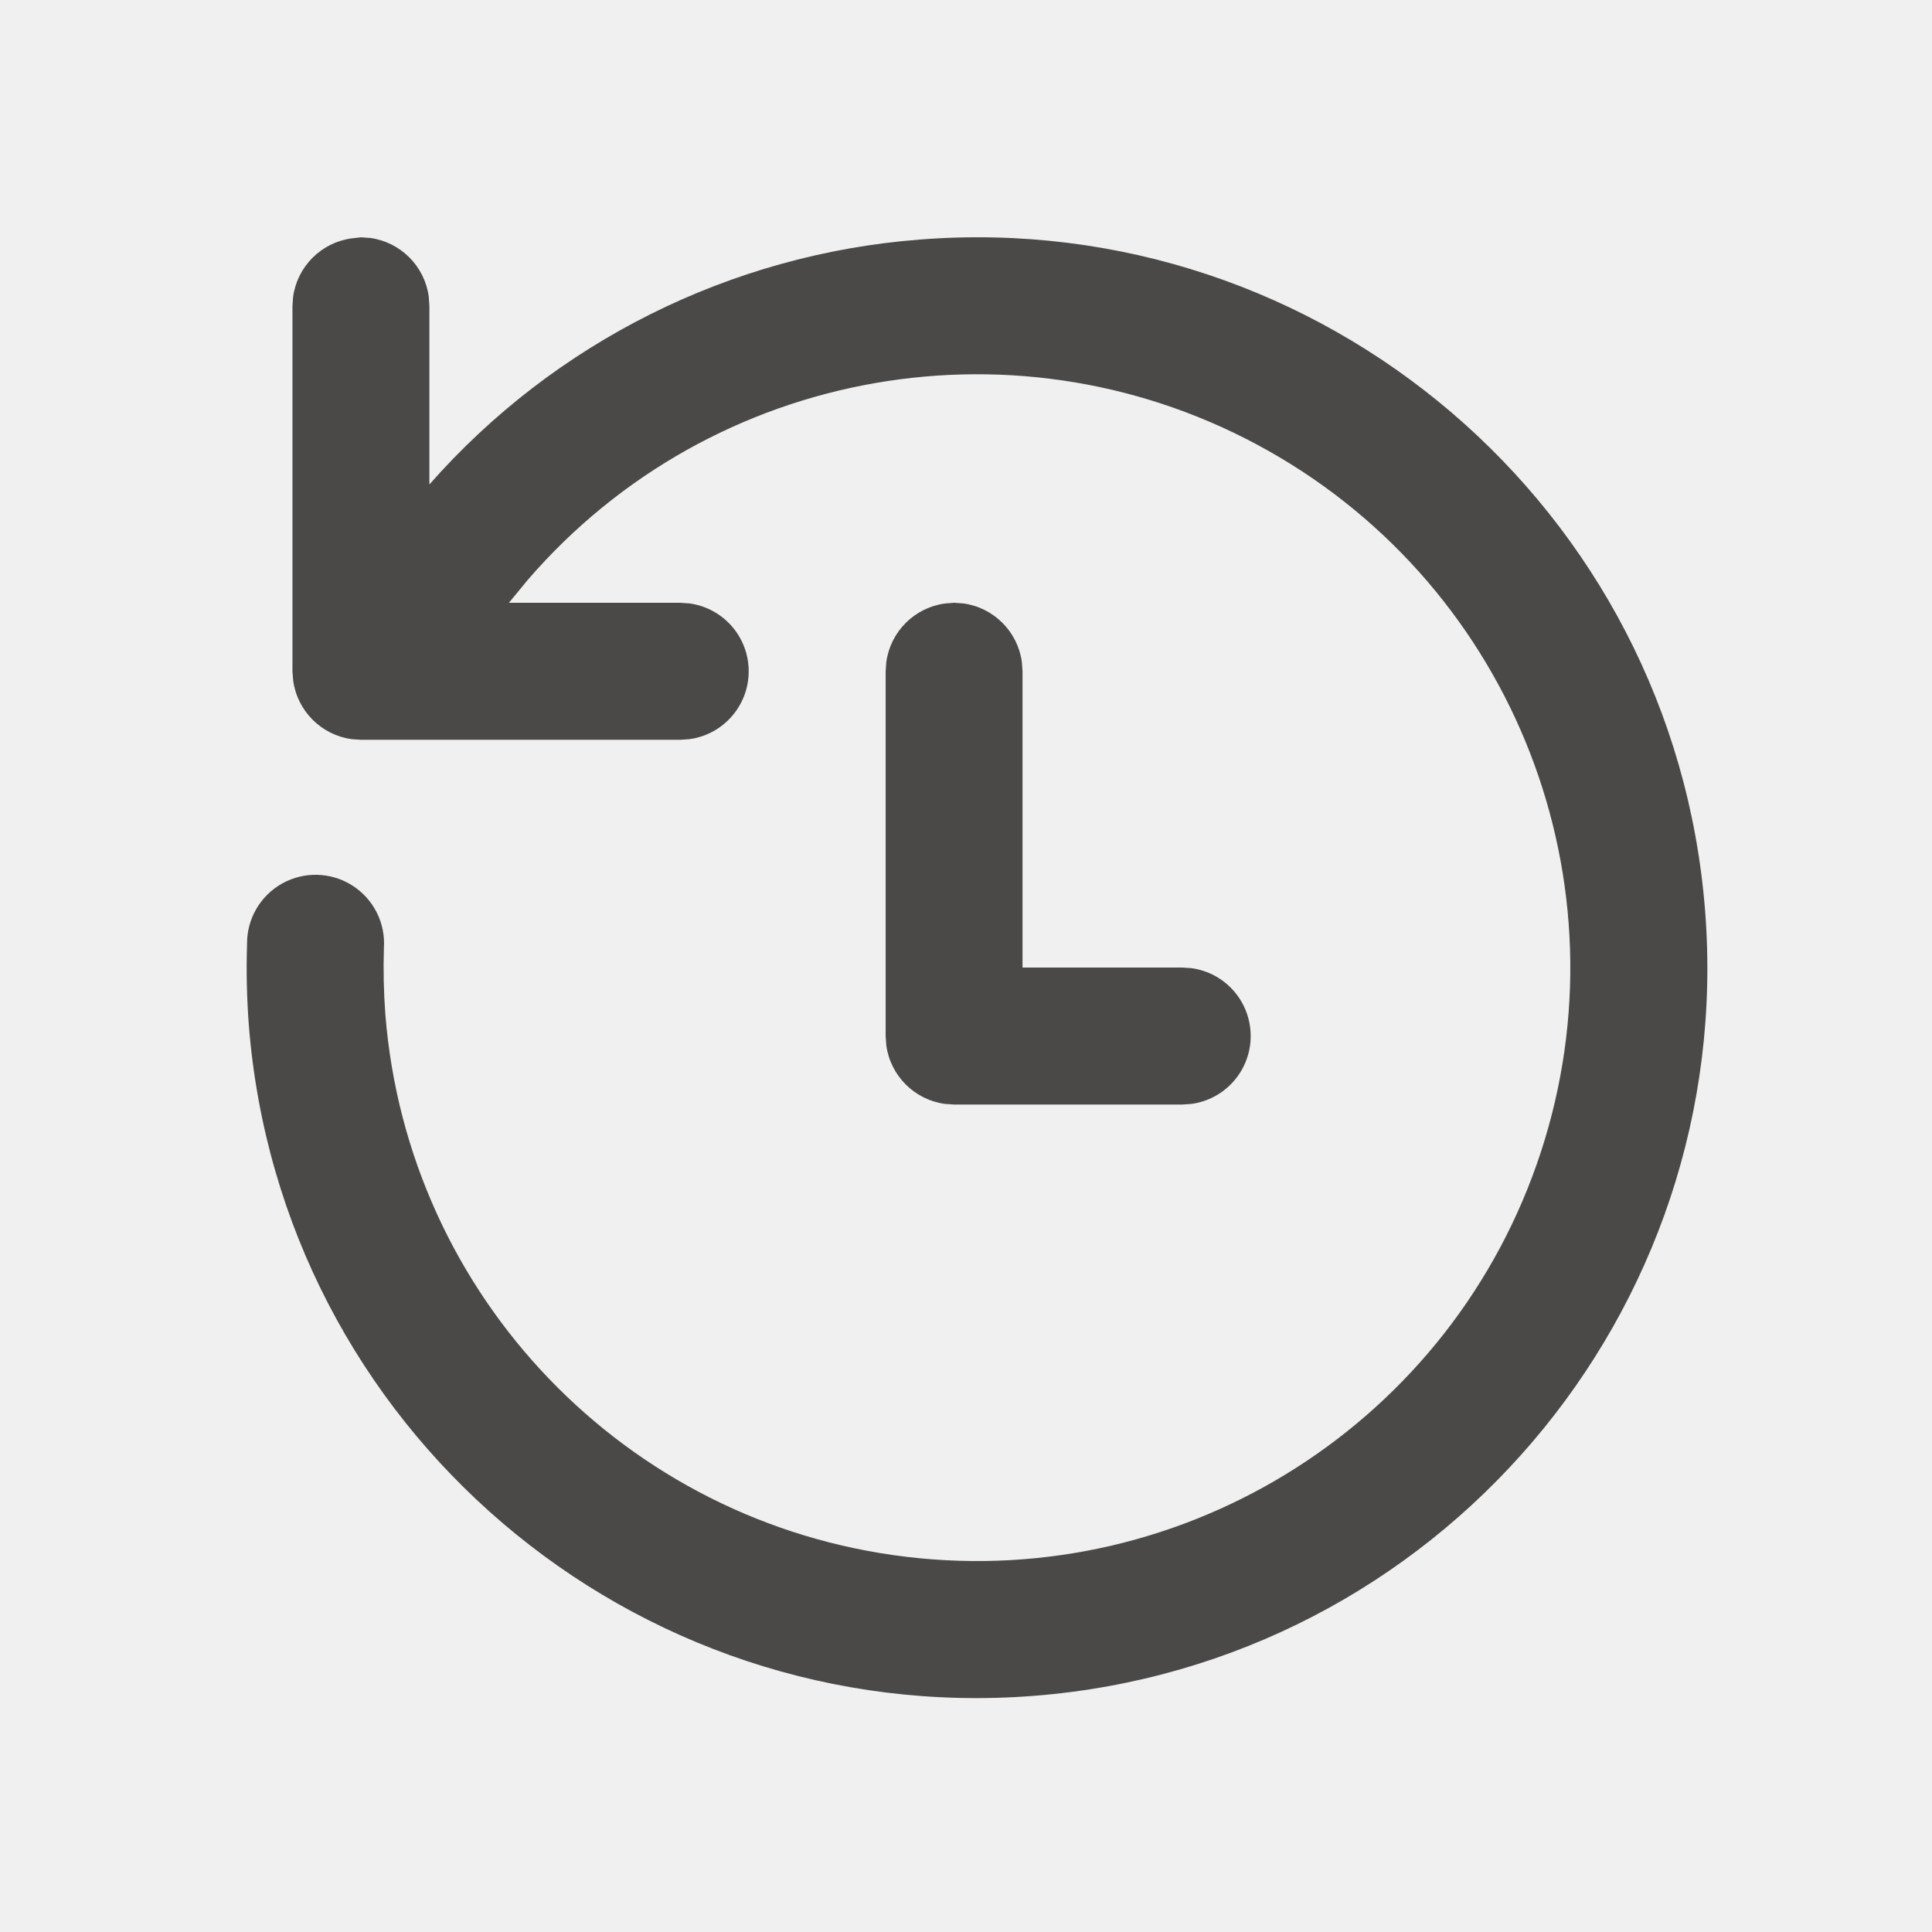
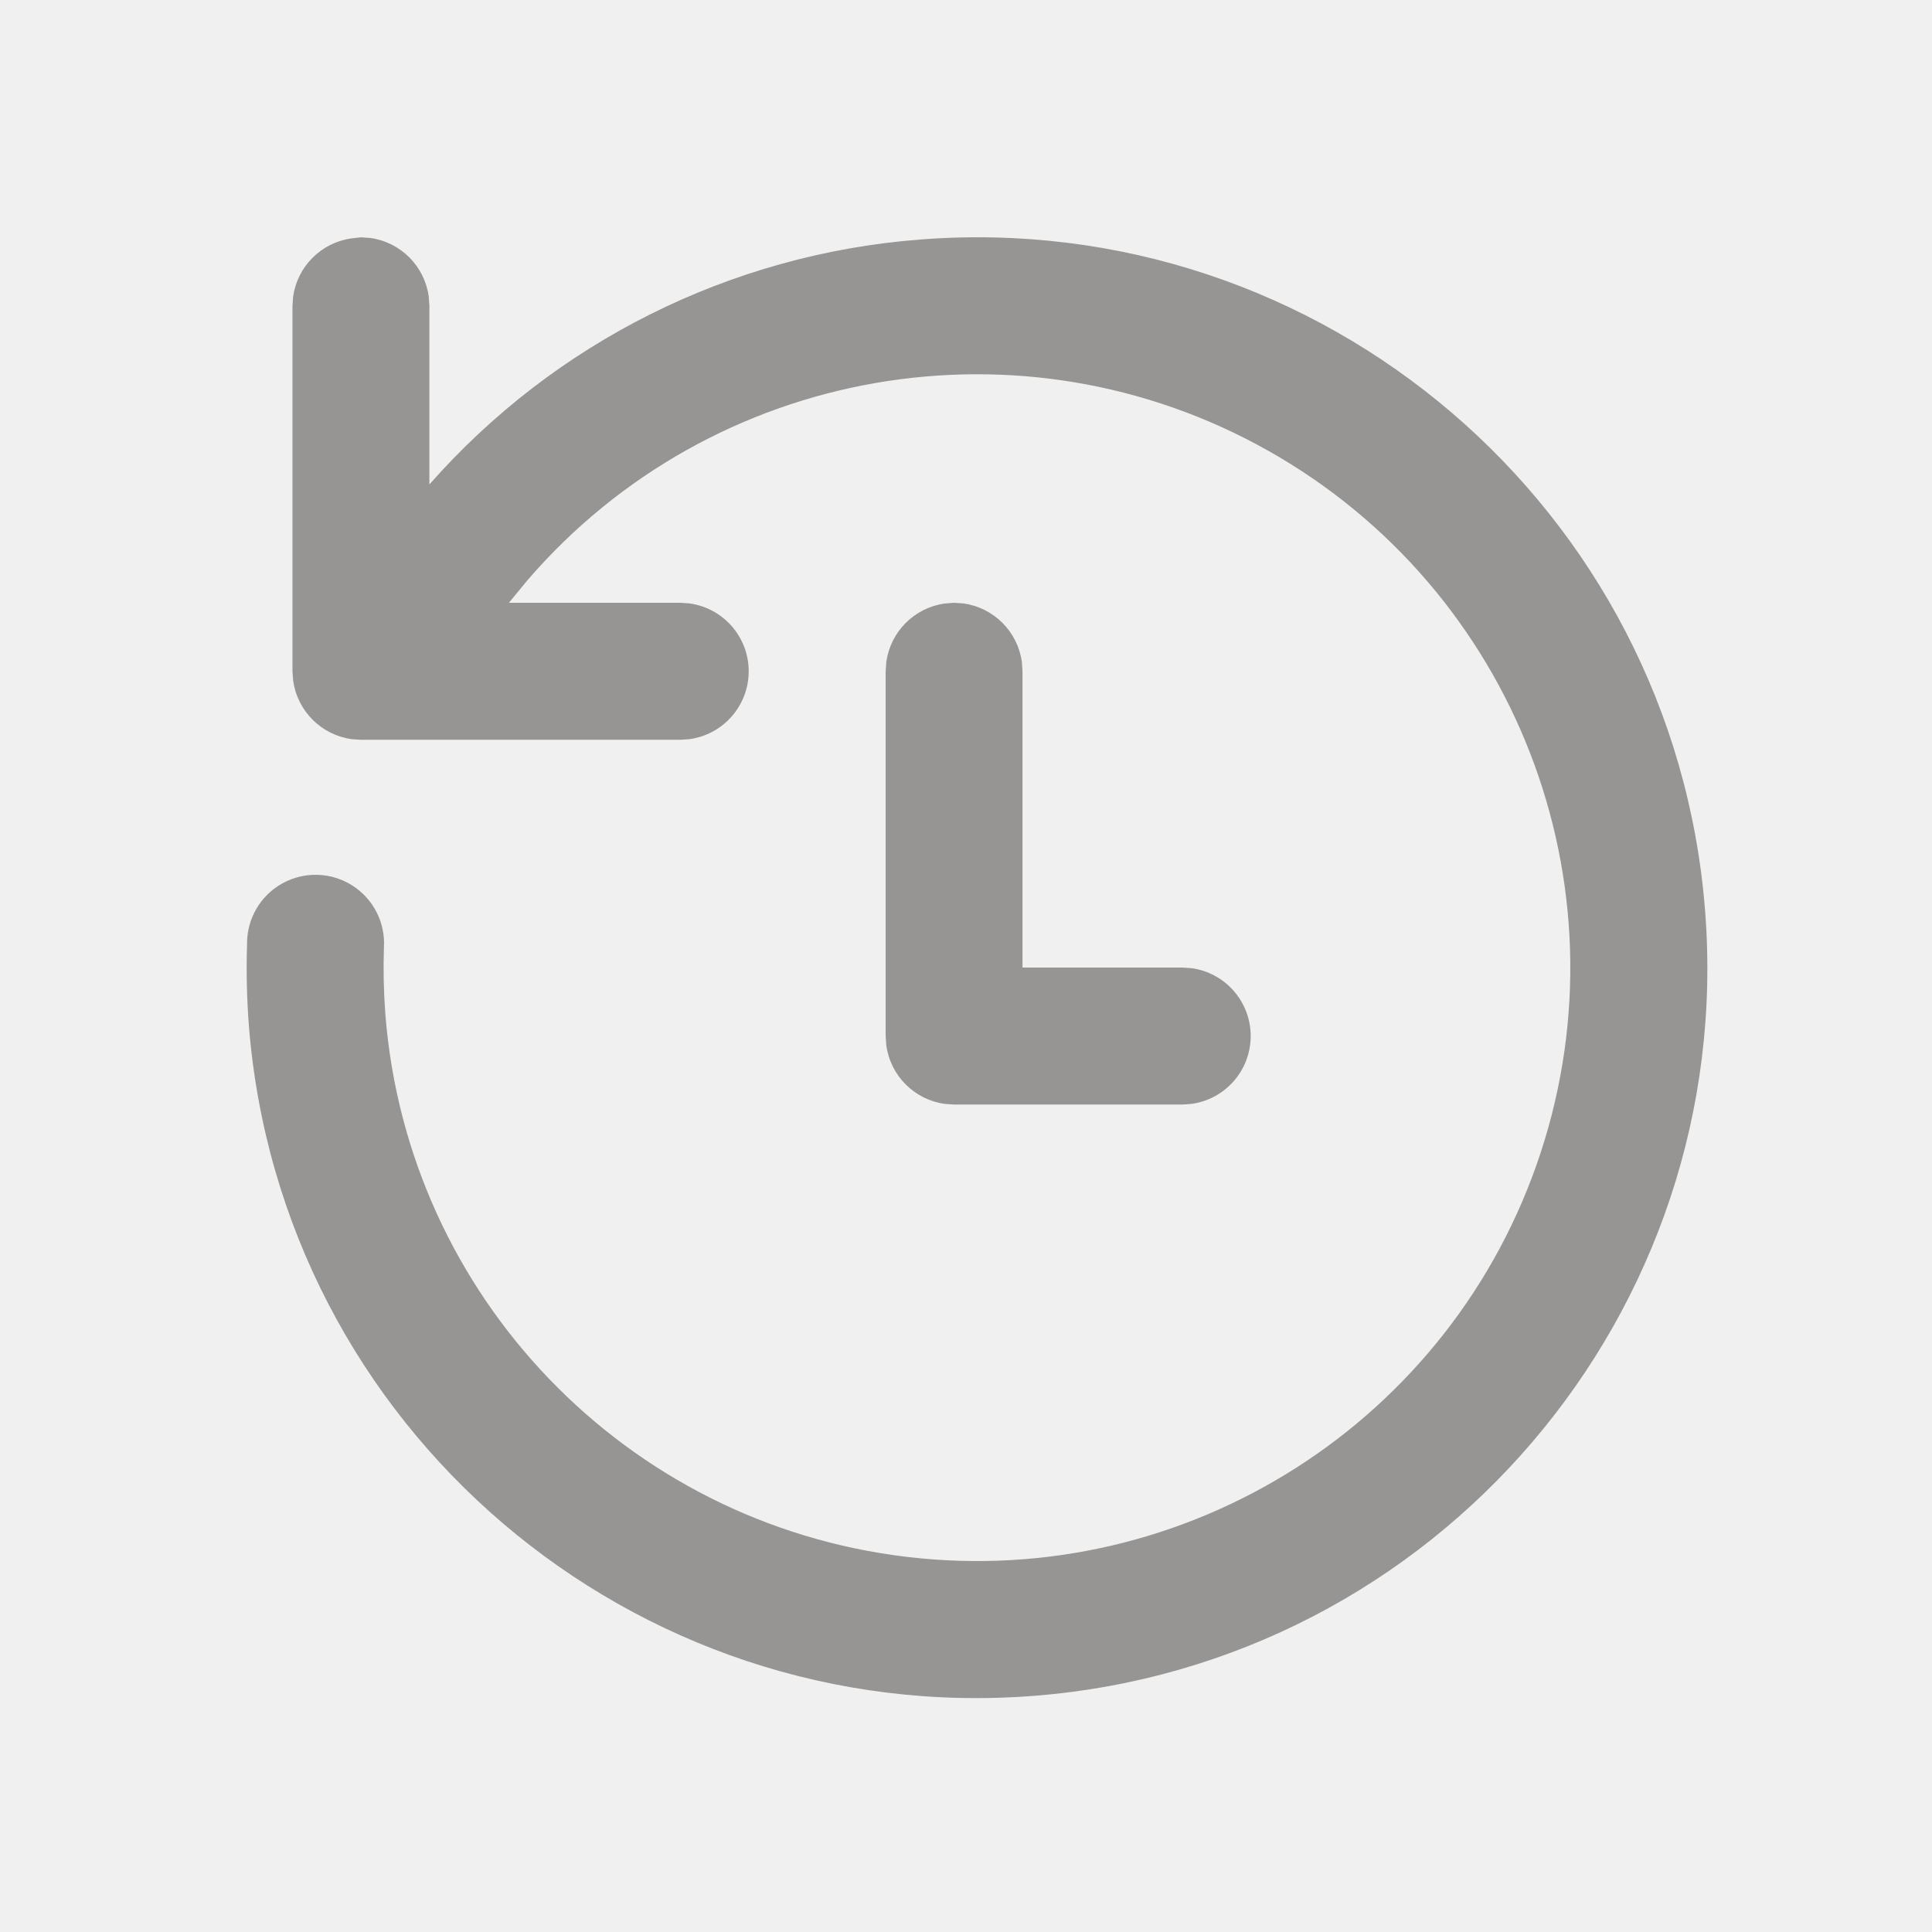
<svg xmlns="http://www.w3.org/2000/svg" width="24" height="24" viewBox="0 0 24 24">
  <defs>
    <clipPath id="clip-path">
      <rect id="Rectangle_26971" data-name="Rectangle 26971" width="24" height="24" transform="translate(1580 429)" fill="#fff" stroke="#707070" stroke-width="1" opacity="0.59" />
    </clipPath>
  </defs>
  <g id="Incident_History" data-name="Incident History" transform="translate(-1580 -429)" clip-path="url(#clip-path)">
-     <path id="Size_20_Theme_Filled" data-name="Size=20, Theme=Filled" d="M10.361,2.028a9.073,9.073,0,1,1-8.333,9.757,9.435,9.435,0,0,1-.022-1.008.851.851,0,1,1,1.7.051,7.743,7.743,0,0,0,.018.824A7.371,7.371,0,1,0,5.49,6.259l-.231.281H7.388l.115.008a.851.851,0,0,1,0,1.686l-.115.008H3.421l-.115-.008a.851.851,0,0,1-.727-.727L2.57,7.391V2.855l.008-.115a.851.851,0,0,1,.727-.727L3.421,2l.115.008a.851.851,0,0,1,.727.727l.008.115V5.07A9.047,9.047,0,0,1,10.361,2.028Zm.428,4.512.115.008a.851.851,0,0,1,.727.727l.008.115v3.681h1.985l.115.008a.851.851,0,0,1,0,1.686l-.115.008H10.789l-.115-.008a.851.851,0,0,1-.727-.727l-.008-.115V7.391l.008-.115a.851.851,0,0,1,.727-.727Z" transform="translate(1581.063 429.948)" fill="#4a4947" />
+     <path id="Size_20_Theme_Filled" data-name="Size=20, Theme=Filled" d="M10.361,2.028a9.073,9.073,0,1,1-8.333,9.757,9.435,9.435,0,0,1-.022-1.008.851.851,0,1,1,1.7.051,7.743,7.743,0,0,0,.018.824A7.371,7.371,0,1,0,5.49,6.259l-.231.281H7.388l.115.008a.851.851,0,0,1,0,1.686l-.115.008H3.421l-.115-.008a.851.851,0,0,1-.727-.727L2.57,7.391V2.855l.008-.115a.851.851,0,0,1,.727-.727L3.421,2l.115.008a.851.851,0,0,1,.727.727l.008.115V5.07A9.047,9.047,0,0,1,10.361,2.028Zm.428,4.512.115.008a.851.851,0,0,1,.727.727l.008.115v3.681h1.985l.115.008a.851.851,0,0,1,0,1.686l-.115.008H10.789l-.115-.008a.851.851,0,0,1-.727-.727l-.008-.115V7.391l.008-.115a.851.851,0,0,1,.727-.727Z" transform="translate(1581.063 429.948)" fill="#979593" />
  </g>
</svg>
